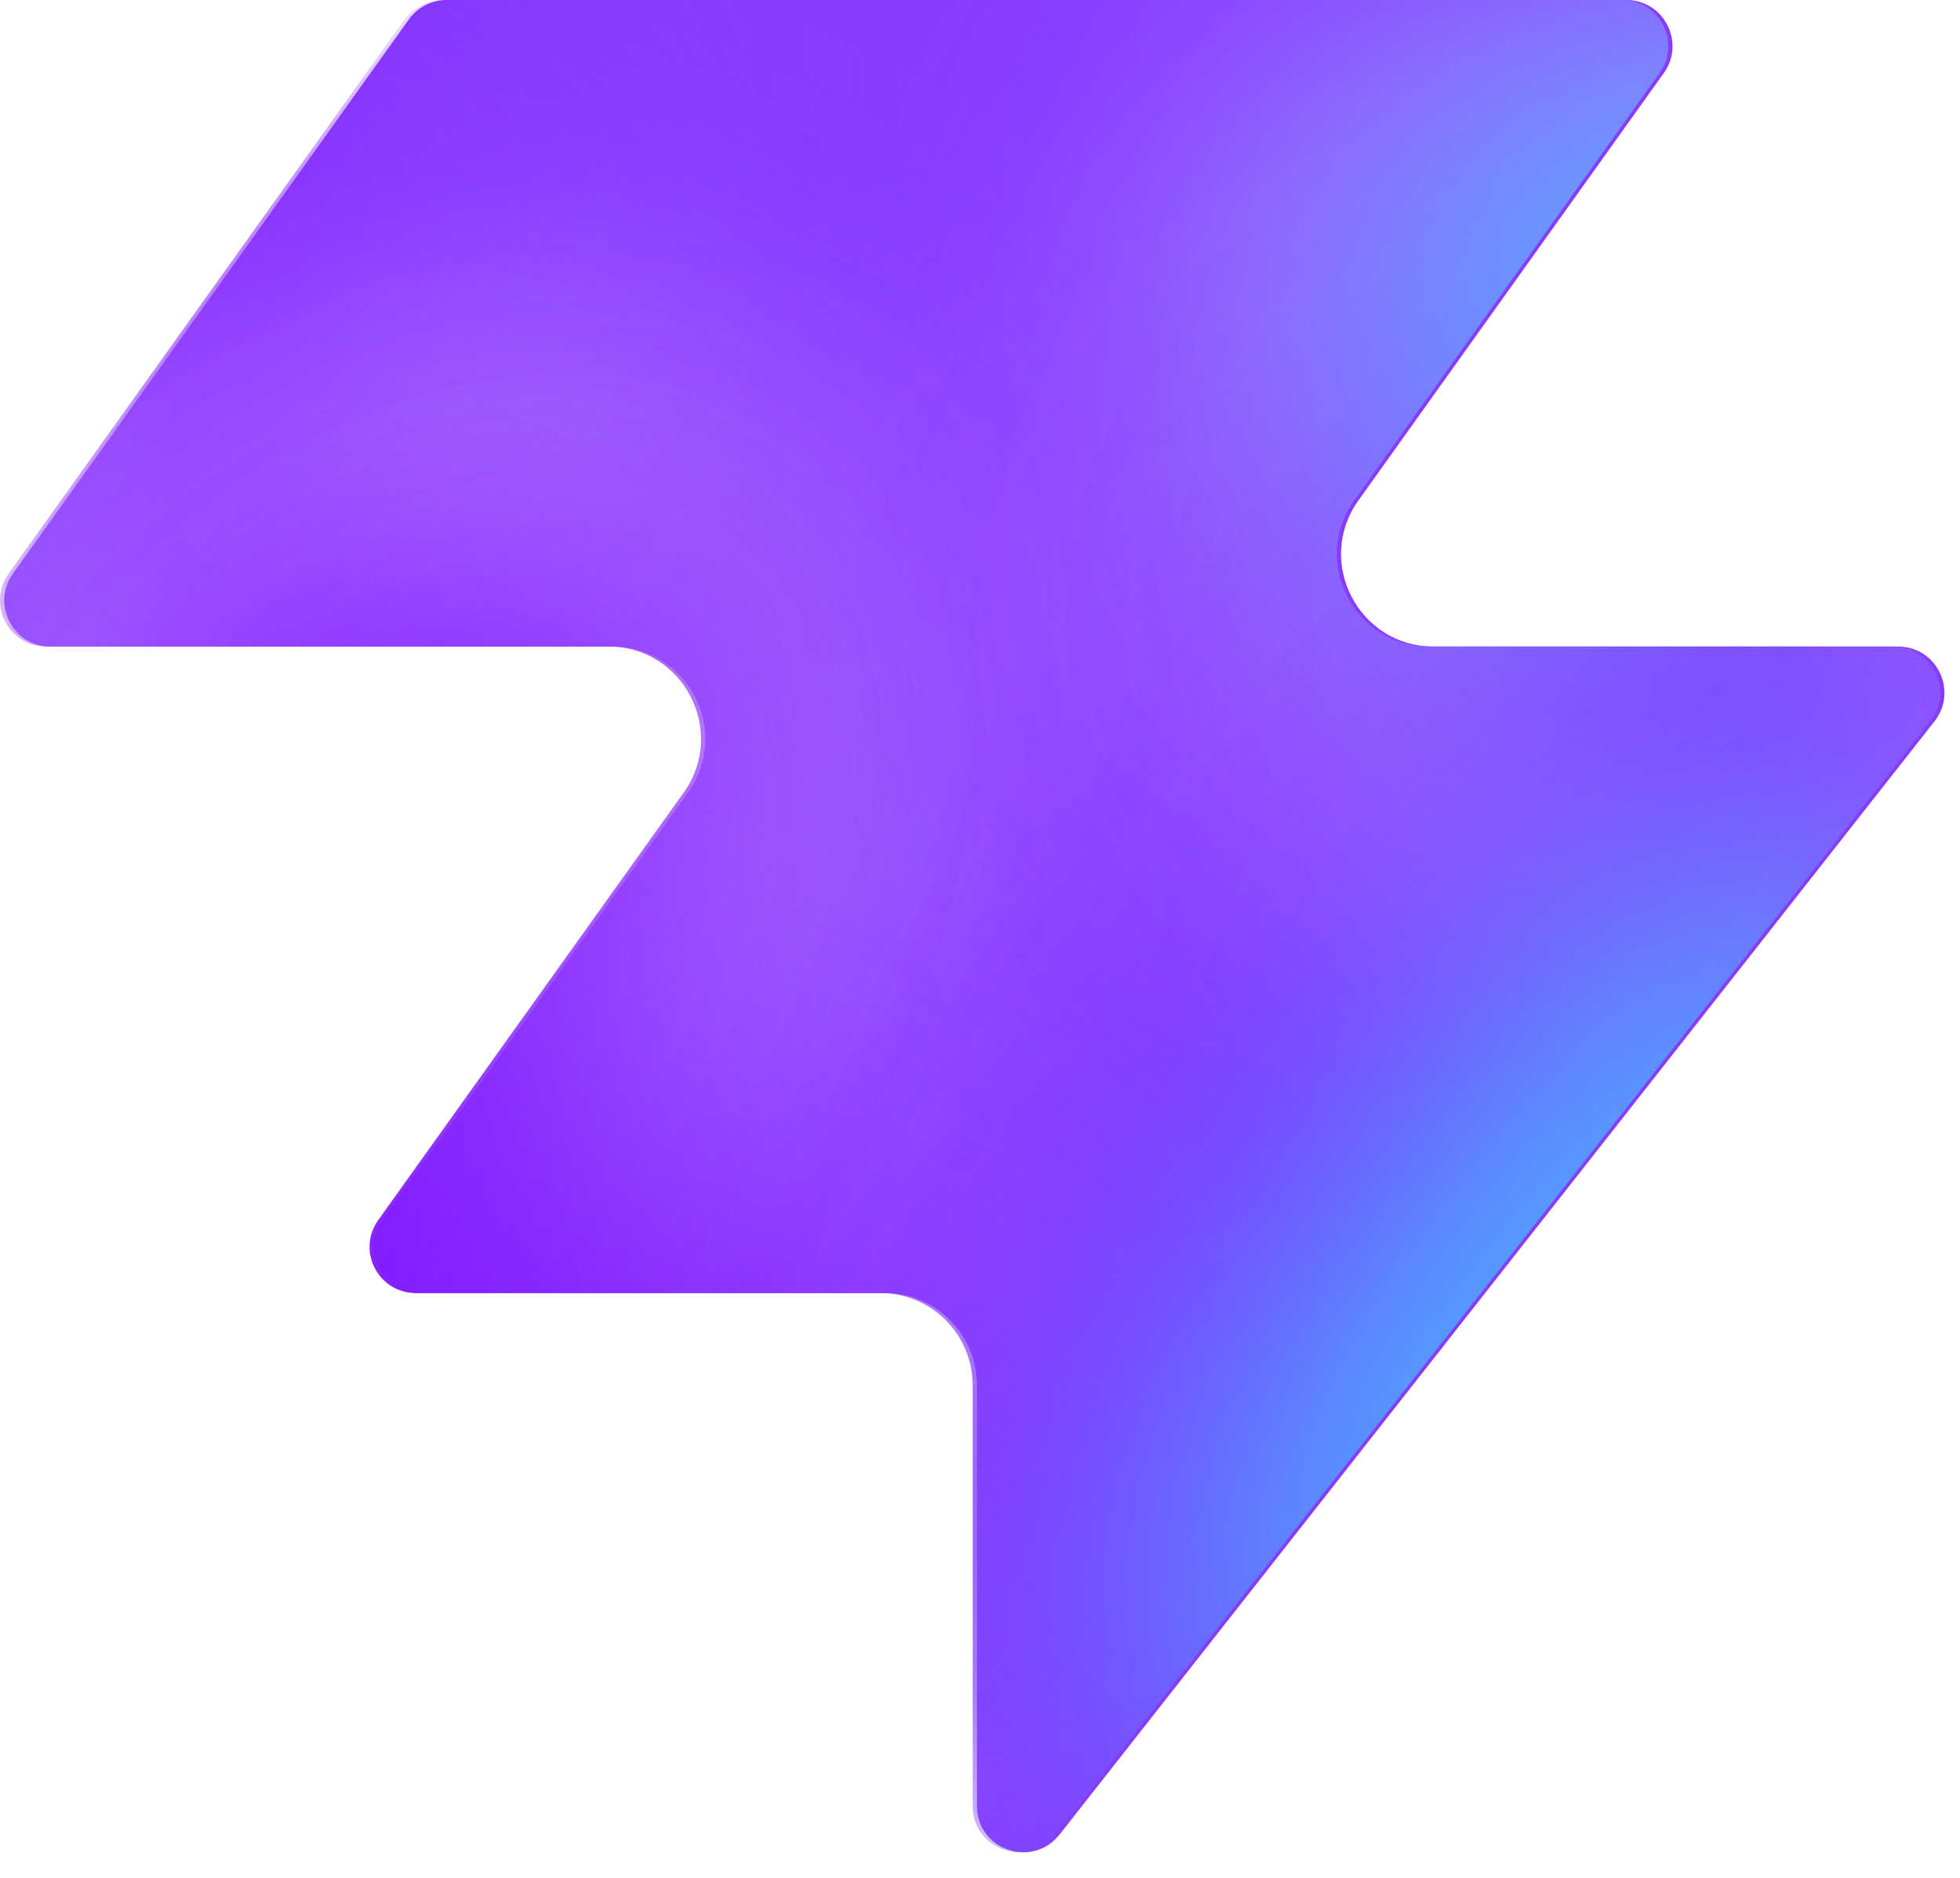
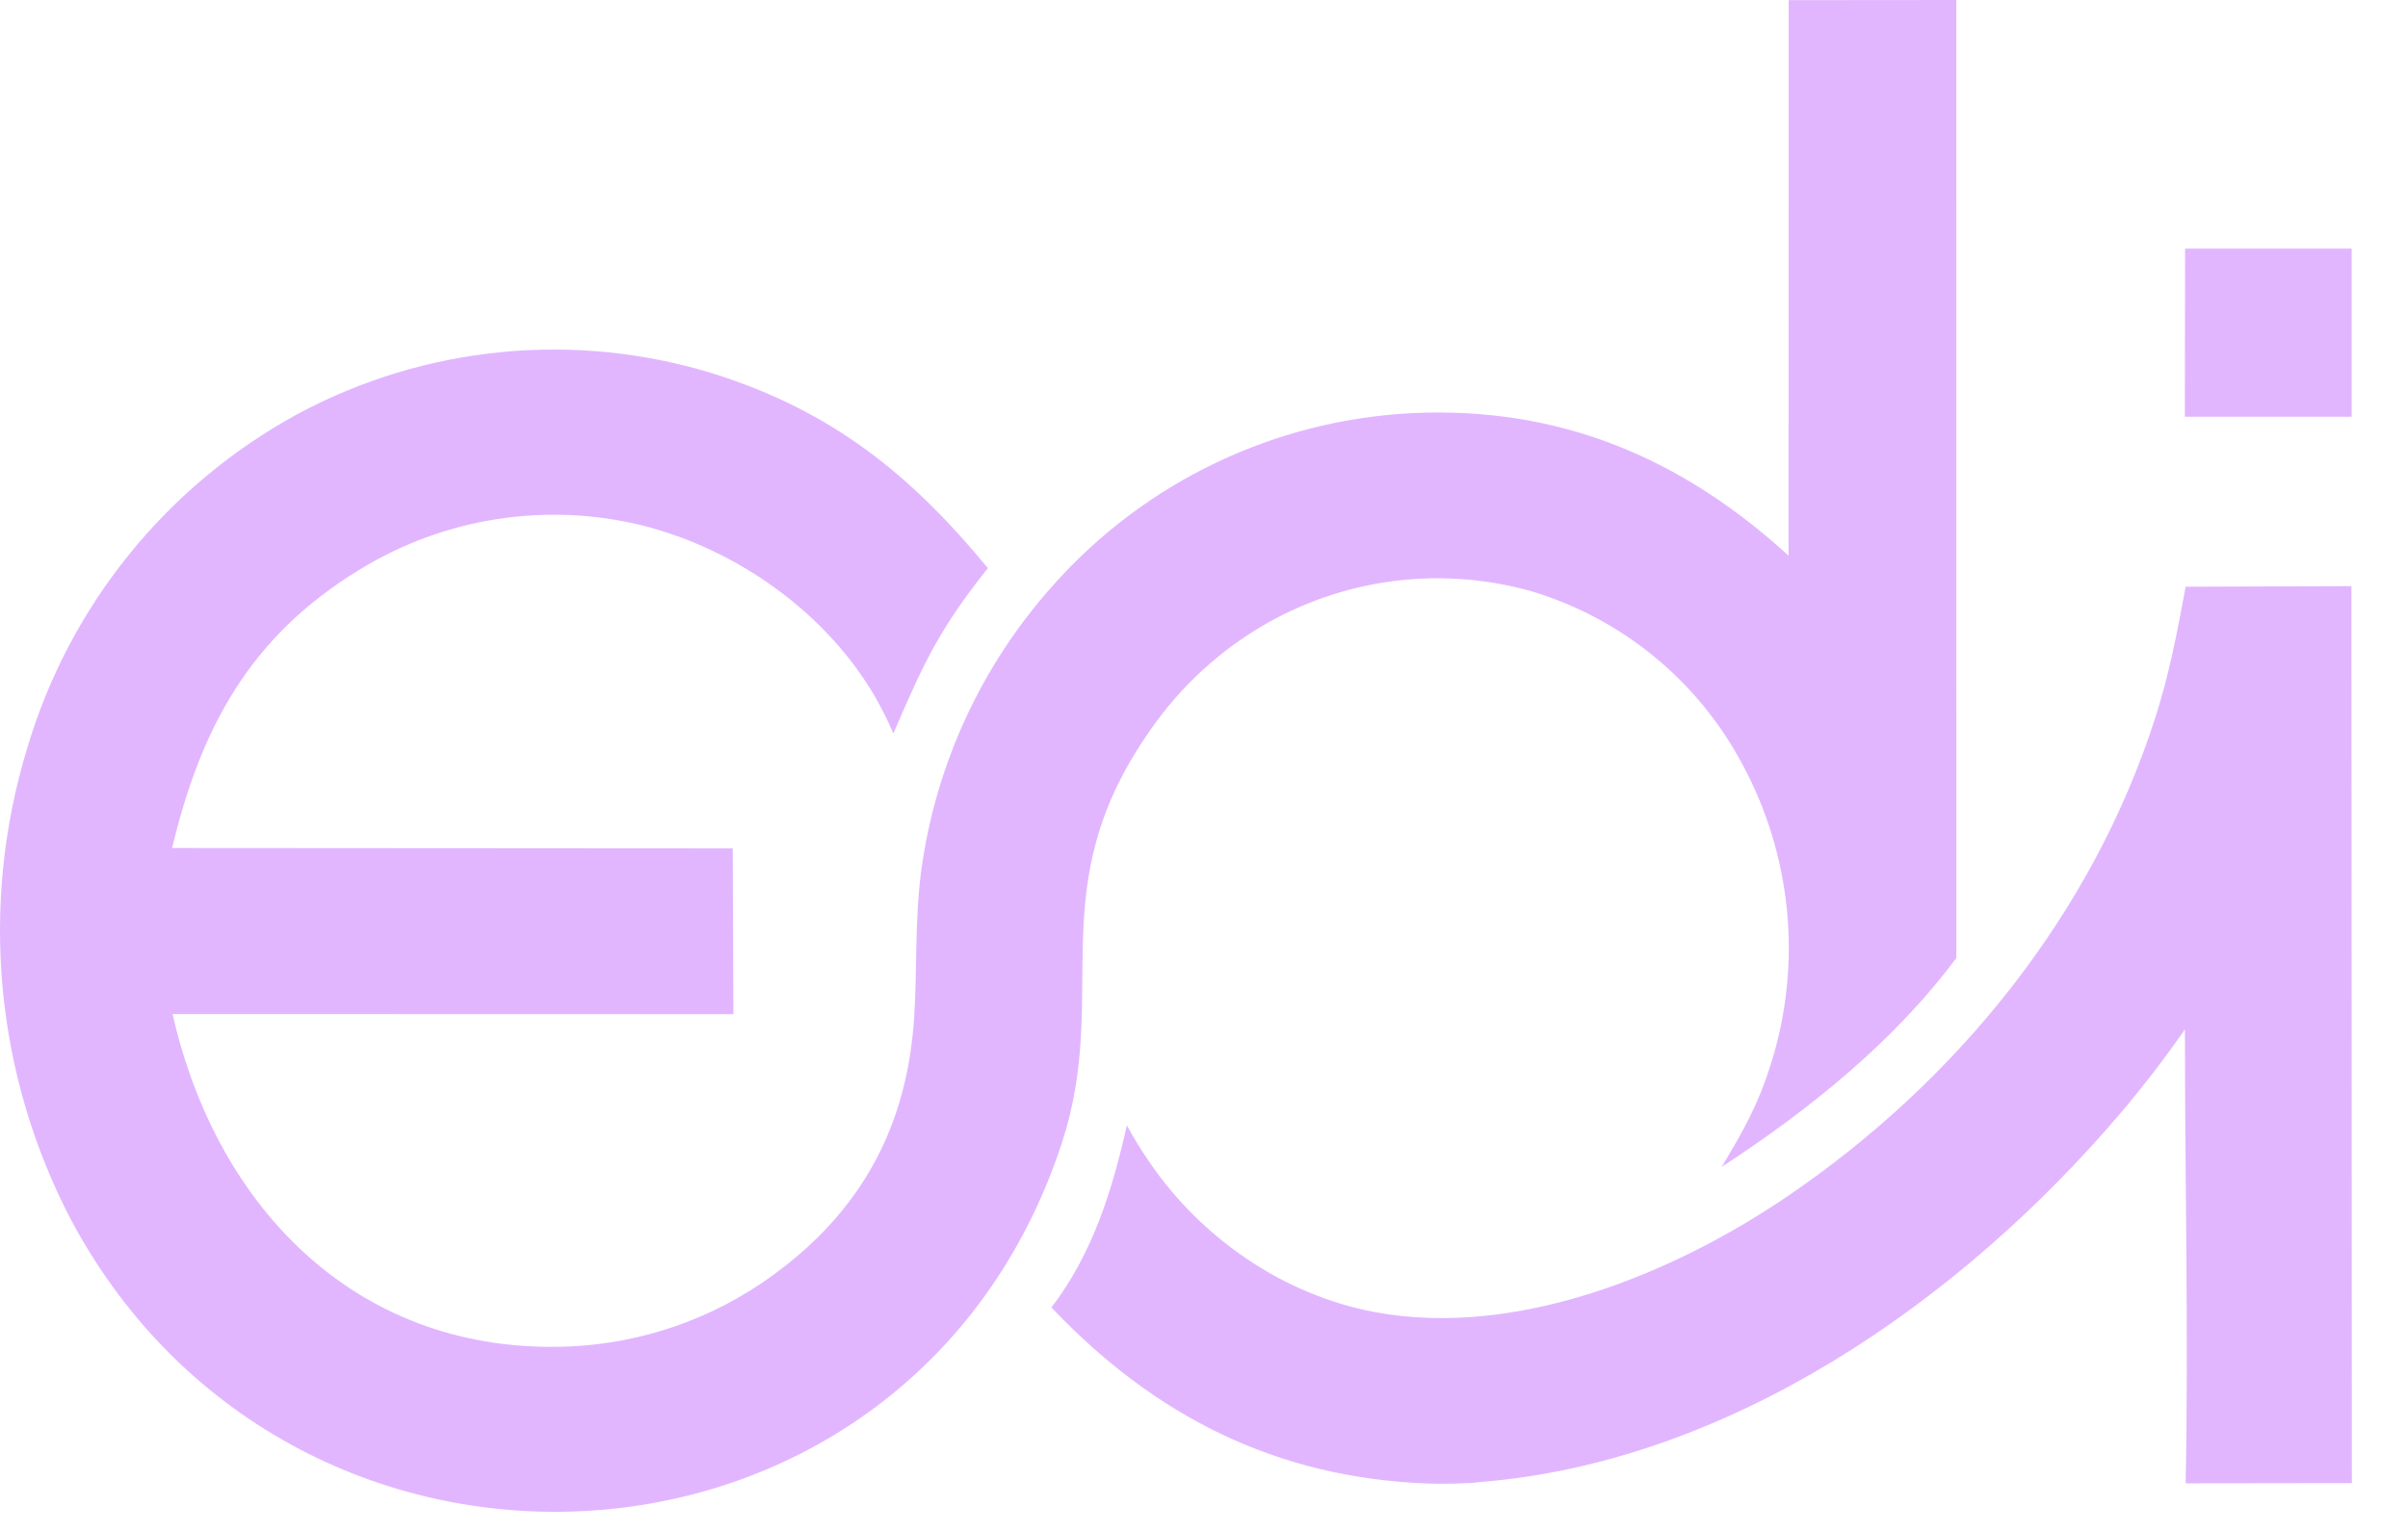
- <svg xmlns="http://www.w3.org/2000/svg" width="48" height="46" fill="none" viewBox="0 0 48 46">
-   <path fill="#863bff" d="M25.946 44.938c-.664.845-2.021.375-2.021-.698V33.937a2.26 2.26 0 0 0-2.262-2.262H10.287c-.92 0-1.456-1.04-.92-1.788l7.48-10.471c1.07-1.497 0-3.578-1.842-3.578H1.237c-.92 0-1.456-1.04-.92-1.788L10.013.474c.214-.297.556-.474.92-.474h28.894c.92 0 1.456 1.04.92 1.788l-7.48 10.471c-1.07 1.498 0 3.579 1.842 3.579h11.377c.943 0 1.473 1.088.89 1.83L25.947 44.94z" style="fill:#863bff;fill:color(display-p3 .525 .23 1);fill-opacity:1" />
-   <mask id="a" width="48" height="46" x="0" y="0" maskUnits="userSpaceOnUse" style="mask-type:alpha">
-     <path fill="#000" d="M25.842 44.938c-.664.844-2.021.375-2.021-.698V33.937a2.26 2.26 0 0 0-2.262-2.262H10.183c-.92 0-1.456-1.04-.92-1.788l7.48-10.471c1.07-1.498 0-3.579-1.842-3.579H1.133c-.92 0-1.456-1.04-.92-1.787L9.91.473c.214-.297.556-.474.92-.474h28.894c.92 0 1.456 1.04.92 1.788l-7.48 10.471c-1.07 1.498 0 3.578 1.842 3.578h11.377c.943 0 1.473 1.088.89 1.832L25.843 44.94z" style="fill:#000;fill-opacity:1" />
-   </mask>
-   <g mask="url(#a)">
-     <g filter="url(#b)">
-       <ellipse cx="5.508" cy="14.704" fill="#ede6ff" rx="5.508" ry="14.704" style="fill:#ede6ff;fill:color(display-p3 .927 .903 1);fill-opacity:1" transform="matrix(.00324 1 1 -.00324 -4.47 31.516)" />
-     </g>
-     <g filter="url(#c)">
-       <ellipse cx="10.399" cy="29.851" fill="#ede6ff" rx="10.399" ry="29.851" style="fill:#ede6ff;fill:color(display-p3 .927 .903 1);fill-opacity:1" transform="matrix(.00324 1 1 -.00324 -39.328 7.883)" />
-     </g>
-     <g filter="url(#d)">
-       <ellipse cx="5.508" cy="30.487" fill="#7e14ff" rx="5.508" ry="30.487" style="fill:#7e14ff;fill:color(display-p3 .492 .077 1);fill-opacity:1" transform="rotate(89.814 -25.913 -14.639)scale(1 -1)" />
-     </g>
-     <g filter="url(#e)">
-       <ellipse cx="5.508" cy="30.599" fill="#7e14ff" rx="5.508" ry="30.599" style="fill:#7e14ff;fill:color(display-p3 .492 .077 1);fill-opacity:1" transform="rotate(89.814 -32.644 -3.334)scale(1 -1)" />
-     </g>
-     <g filter="url(#f)">
-       <ellipse cx="5.508" cy="30.599" fill="#7e14ff" rx="5.508" ry="30.599" style="fill:#7e14ff;fill:color(display-p3 .492 .077 1);fill-opacity:1" transform="matrix(.00324 1 1 -.00324 -34.34 30.47)" />
-     </g>
-     <g filter="url(#g)">
-       <ellipse cx="14.072" cy="22.078" fill="#ede6ff" rx="14.072" ry="22.078" style="fill:#ede6ff;fill:color(display-p3 .927 .903 1);fill-opacity:1" transform="rotate(93.35 24.506 48.493)scale(-1 1)" />
-     </g>
-     <g filter="url(#h)">
-       <ellipse cx="3.47" cy="21.501" fill="#7e14ff" rx="3.47" ry="21.501" style="fill:#7e14ff;fill:color(display-p3 .492 .077 1);fill-opacity:1" transform="rotate(89.009 28.708 47.59)scale(-1 1)" />
-     </g>
-     <g filter="url(#i)">
-       <ellipse cx="3.47" cy="21.501" fill="#7e14ff" rx="3.47" ry="21.501" style="fill:#7e14ff;fill:color(display-p3 .492 .077 1);fill-opacity:1" transform="rotate(89.009 28.708 47.59)scale(-1 1)" />
-     </g>
-     <g filter="url(#j)">
-       <ellipse cx=".387" cy="8.972" fill="#7e14ff" rx="4.407" ry="29.108" style="fill:#7e14ff;fill:color(display-p3 .492 .077 1);fill-opacity:1" transform="rotate(39.51 .387 8.972)" />
-     </g>
-     <g filter="url(#k)">
-       <ellipse cx="47.523" cy="-6.092" fill="#7e14ff" rx="4.407" ry="29.108" style="fill:#7e14ff;fill:color(display-p3 .492 .077 1);fill-opacity:1" transform="rotate(37.892 47.523 -6.092)" />
-     </g>
-     <g filter="url(#l)">
-       <ellipse cx="41.412" cy="6.333" fill="#47bfff" rx="5.971" ry="9.665" style="fill:#47bfff;fill:color(display-p3 .28 .748 1);fill-opacity:1" transform="rotate(37.892 41.412 6.333)" />
-     </g>
-     <g filter="url(#m)">
-       <ellipse cx="-1.879" cy="38.332" fill="#7e14ff" rx="4.407" ry="29.108" style="fill:#7e14ff;fill:color(display-p3 .492 .077 1);fill-opacity:1" transform="rotate(37.892 -1.88 38.332)" />
-     </g>
-     <g filter="url(#n)">
-       <ellipse cx="-1.879" cy="38.332" fill="#7e14ff" rx="4.407" ry="29.108" style="fill:#7e14ff;fill:color(display-p3 .492 .077 1);fill-opacity:1" transform="rotate(37.892 -1.88 38.332)" />
-     </g>
-     <g filter="url(#o)">
-       <ellipse cx="35.651" cy="29.907" fill="#7e14ff" rx="4.407" ry="29.108" style="fill:#7e14ff;fill:color(display-p3 .492 .077 1);fill-opacity:1" transform="rotate(37.892 35.651 29.907)" />
-     </g>
-     <g filter="url(#p)">
-       <ellipse cx="38.418" cy="32.4" fill="#47bfff" rx="5.971" ry="15.297" style="fill:#47bfff;fill:color(display-p3 .28 .748 1);fill-opacity:1" transform="rotate(37.892 38.418 32.4)" />
-     </g>
-   </g>
-   <defs>
-     <filter id="b" width="60.045" height="41.654" x="-19.77" y="16.149" color-interpolation-filters="sRGB" filterUnits="userSpaceOnUse">
-       <feFlood flood-opacity="0" result="BackgroundImageFix" />
-       <feBlend in="SourceGraphic" in2="BackgroundImageFix" result="shape" />
-       <feGaussianBlur result="effect1_foregroundBlur_2002_17158" stdDeviation="7.659" />
-     </filter>
-     <filter id="c" width="90.34" height="51.437" x="-54.613" y="-7.533" color-interpolation-filters="sRGB" filterUnits="userSpaceOnUse">
-       <feFlood flood-opacity="0" result="BackgroundImageFix" />
-       <feBlend in="SourceGraphic" in2="BackgroundImageFix" result="shape" />
-       <feGaussianBlur result="effect1_foregroundBlur_2002_17158" stdDeviation="7.659" />
-     </filter>
-     <filter id="d" width="79.355" height="29.4" x="-49.64" y="2.03" color-interpolation-filters="sRGB" filterUnits="userSpaceOnUse">
-       <feFlood flood-opacity="0" result="BackgroundImageFix" />
-       <feBlend in="SourceGraphic" in2="BackgroundImageFix" result="shape" />
-       <feGaussianBlur result="effect1_foregroundBlur_2002_17158" stdDeviation="4.596" />
-     </filter>
-     <filter id="e" width="79.579" height="29.4" x="-45.045" y="20.029" color-interpolation-filters="sRGB" filterUnits="userSpaceOnUse">
-       <feFlood flood-opacity="0" result="BackgroundImageFix" />
-       <feBlend in="SourceGraphic" in2="BackgroundImageFix" result="shape" />
-       <feGaussianBlur result="effect1_foregroundBlur_2002_17158" stdDeviation="4.596" />
-     </filter>
-     <filter id="f" width="79.579" height="29.4" x="-43.513" y="21.178" color-interpolation-filters="sRGB" filterUnits="userSpaceOnUse">
-       <feFlood flood-opacity="0" result="BackgroundImageFix" />
-       <feBlend in="SourceGraphic" in2="BackgroundImageFix" result="shape" />
-       <feGaussianBlur result="effect1_foregroundBlur_2002_17158" stdDeviation="4.596" />
-     </filter>
-     <filter id="g" width="74.749" height="58.852" x="15.756" y="-17.901" color-interpolation-filters="sRGB" filterUnits="userSpaceOnUse">
-       <feFlood flood-opacity="0" result="BackgroundImageFix" />
-       <feBlend in="SourceGraphic" in2="BackgroundImageFix" result="shape" />
-       <feGaussianBlur result="effect1_foregroundBlur_2002_17158" stdDeviation="7.659" />
-     </filter>
-     <filter id="h" width="61.377" height="25.362" x="23.548" y="2.284" color-interpolation-filters="sRGB" filterUnits="userSpaceOnUse">
-       <feFlood flood-opacity="0" result="BackgroundImageFix" />
-       <feBlend in="SourceGraphic" in2="BackgroundImageFix" result="shape" />
-       <feGaussianBlur result="effect1_foregroundBlur_2002_17158" stdDeviation="4.596" />
-     </filter>
-     <filter id="i" width="61.377" height="25.362" x="23.548" y="2.284" color-interpolation-filters="sRGB" filterUnits="userSpaceOnUse">
-       <feFlood flood-opacity="0" result="BackgroundImageFix" />
-       <feBlend in="SourceGraphic" in2="BackgroundImageFix" result="shape" />
-       <feGaussianBlur result="effect1_foregroundBlur_2002_17158" stdDeviation="4.596" />
-     </filter>
-     <filter id="j" width="56.045" height="63.649" x="-27.636" y="-22.853" color-interpolation-filters="sRGB" filterUnits="userSpaceOnUse">
-       <feFlood flood-opacity="0" result="BackgroundImageFix" />
-       <feBlend in="SourceGraphic" in2="BackgroundImageFix" result="shape" />
-       <feGaussianBlur result="effect1_foregroundBlur_2002_17158" stdDeviation="4.596" />
-     </filter>
-     <filter id="k" width="54.814" height="64.646" x="20.116" y="-38.415" color-interpolation-filters="sRGB" filterUnits="userSpaceOnUse">
-       <feFlood flood-opacity="0" result="BackgroundImageFix" />
-       <feBlend in="SourceGraphic" in2="BackgroundImageFix" result="shape" />
-       <feGaussianBlur result="effect1_foregroundBlur_2002_17158" stdDeviation="4.596" />
-     </filter>
-     <filter id="l" width="33.541" height="35.313" x="24.641" y="-11.323" color-interpolation-filters="sRGB" filterUnits="userSpaceOnUse">
-       <feFlood flood-opacity="0" result="BackgroundImageFix" />
-       <feBlend in="SourceGraphic" in2="BackgroundImageFix" result="shape" />
-       <feGaussianBlur result="effect1_foregroundBlur_2002_17158" stdDeviation="4.596" />
-     </filter>
-     <filter id="m" width="54.814" height="64.646" x="-29.286" y="6.009" color-interpolation-filters="sRGB" filterUnits="userSpaceOnUse">
-       <feFlood flood-opacity="0" result="BackgroundImageFix" />
-       <feBlend in="SourceGraphic" in2="BackgroundImageFix" result="shape" />
-       <feGaussianBlur result="effect1_foregroundBlur_2002_17158" stdDeviation="4.596" />
-     </filter>
-     <filter id="n" width="54.814" height="64.646" x="-29.286" y="6.009" color-interpolation-filters="sRGB" filterUnits="userSpaceOnUse">
-       <feFlood flood-opacity="0" result="BackgroundImageFix" />
-       <feBlend in="SourceGraphic" in2="BackgroundImageFix" result="shape" />
-       <feGaussianBlur result="effect1_foregroundBlur_2002_17158" stdDeviation="4.596" />
-     </filter>
-     <filter id="o" width="54.814" height="64.646" x="8.244" y="-2.416" color-interpolation-filters="sRGB" filterUnits="userSpaceOnUse">
-       <feFlood flood-opacity="0" result="BackgroundImageFix" />
-       <feBlend in="SourceGraphic" in2="BackgroundImageFix" result="shape" />
-       <feGaussianBlur result="effect1_foregroundBlur_2002_17158" stdDeviation="4.596" />
-     </filter>
-     <filter id="p" width="39.409" height="43.623" x="18.713" y="10.588" color-interpolation-filters="sRGB" filterUnits="userSpaceOnUse">
-       <feFlood flood-opacity="0" result="BackgroundImageFix" />
-       <feBlend in="SourceGraphic" in2="BackgroundImageFix" result="shape" />
-       <feGaussianBlur result="effect1_foregroundBlur_2002_17158" stdDeviation="4.596" />
-     </filter>
-   </defs>
+ <svg xmlns="http://www.w3.org/2000/svg" width="33" height="21" viewBox="0 0 33 21" fill="none">
+   <path d="M24.512 0.002L26.81 0L26.811 13.132C25.952 14.285 24.79 15.216 23.595 15.996C23.899 15.486 24.093 15.15 24.275 14.566C24.7 13.204 24.555 11.728 23.876 10.473C23.27 9.335 22.237 8.485 21.004 8.11C19.794 7.764 18.496 7.913 17.396 8.525C16.744 8.889 16.185 9.398 15.761 10.013C14.243 12.177 15.23 13.609 14.549 15.679C12.483 21.953 4.06 22.453 0.986 16.746C-0.066 14.748 -0.286 12.415 0.373 10.256C0.953 8.3 2.284 6.655 4.074 5.678C5.826 4.735 7.883 4.535 9.783 5.124C11.398 5.633 12.482 6.504 13.538 7.788C12.868 8.633 12.663 9.079 12.243 10.055C12.171 9.888 12.091 9.725 12.001 9.567C11.328 8.399 10.098 7.529 8.799 7.202C7.476 6.878 6.078 7.099 4.918 7.815C3.421 8.73 2.75 9.986 2.359 11.625L10.042 11.63L10.051 13.903L2.365 13.901C2.975 16.591 4.936 18.588 7.823 18.457C8.811 18.41 9.764 18.077 10.566 17.5C11.799 16.613 12.437 15.447 12.529 13.928C12.57 13.259 12.536 12.631 12.622 11.957C12.817 10.488 13.451 9.114 14.441 8.013C15.7 6.601 17.473 5.755 19.361 5.663C21.372 5.57 23.042 6.275 24.511 7.617L24.512 0.002Z" fill="#E1B6FF" />
+   <path d="M29.953 8.043L32.225 8.035L32.231 20.331L29.953 20.334C29.993 18.312 29.943 16.149 29.943 14.111C29.665 14.511 29.368 14.897 29.053 15.268C26.874 17.827 23.712 20.044 20.278 20.317C20.113 20.34 19.748 20.343 19.572 20.337C17.486 20.26 15.817 19.409 14.409 17.923C14.974 17.187 15.243 16.315 15.443 15.427C15.537 15.6 15.641 15.768 15.752 15.93C16.466 16.978 17.595 17.755 18.847 17.988C20.781 18.346 22.934 17.464 24.508 16.391C26.826 14.81 28.678 12.523 29.538 9.834C29.733 9.226 29.836 8.671 29.953 8.043Z" fill="#E1B6FF" />
+   <path d="M29.945 3.408L32.228 3.408V5.713L29.942 5.713L29.945 3.408Z" fill="#E1B6FF" />
</svg>
